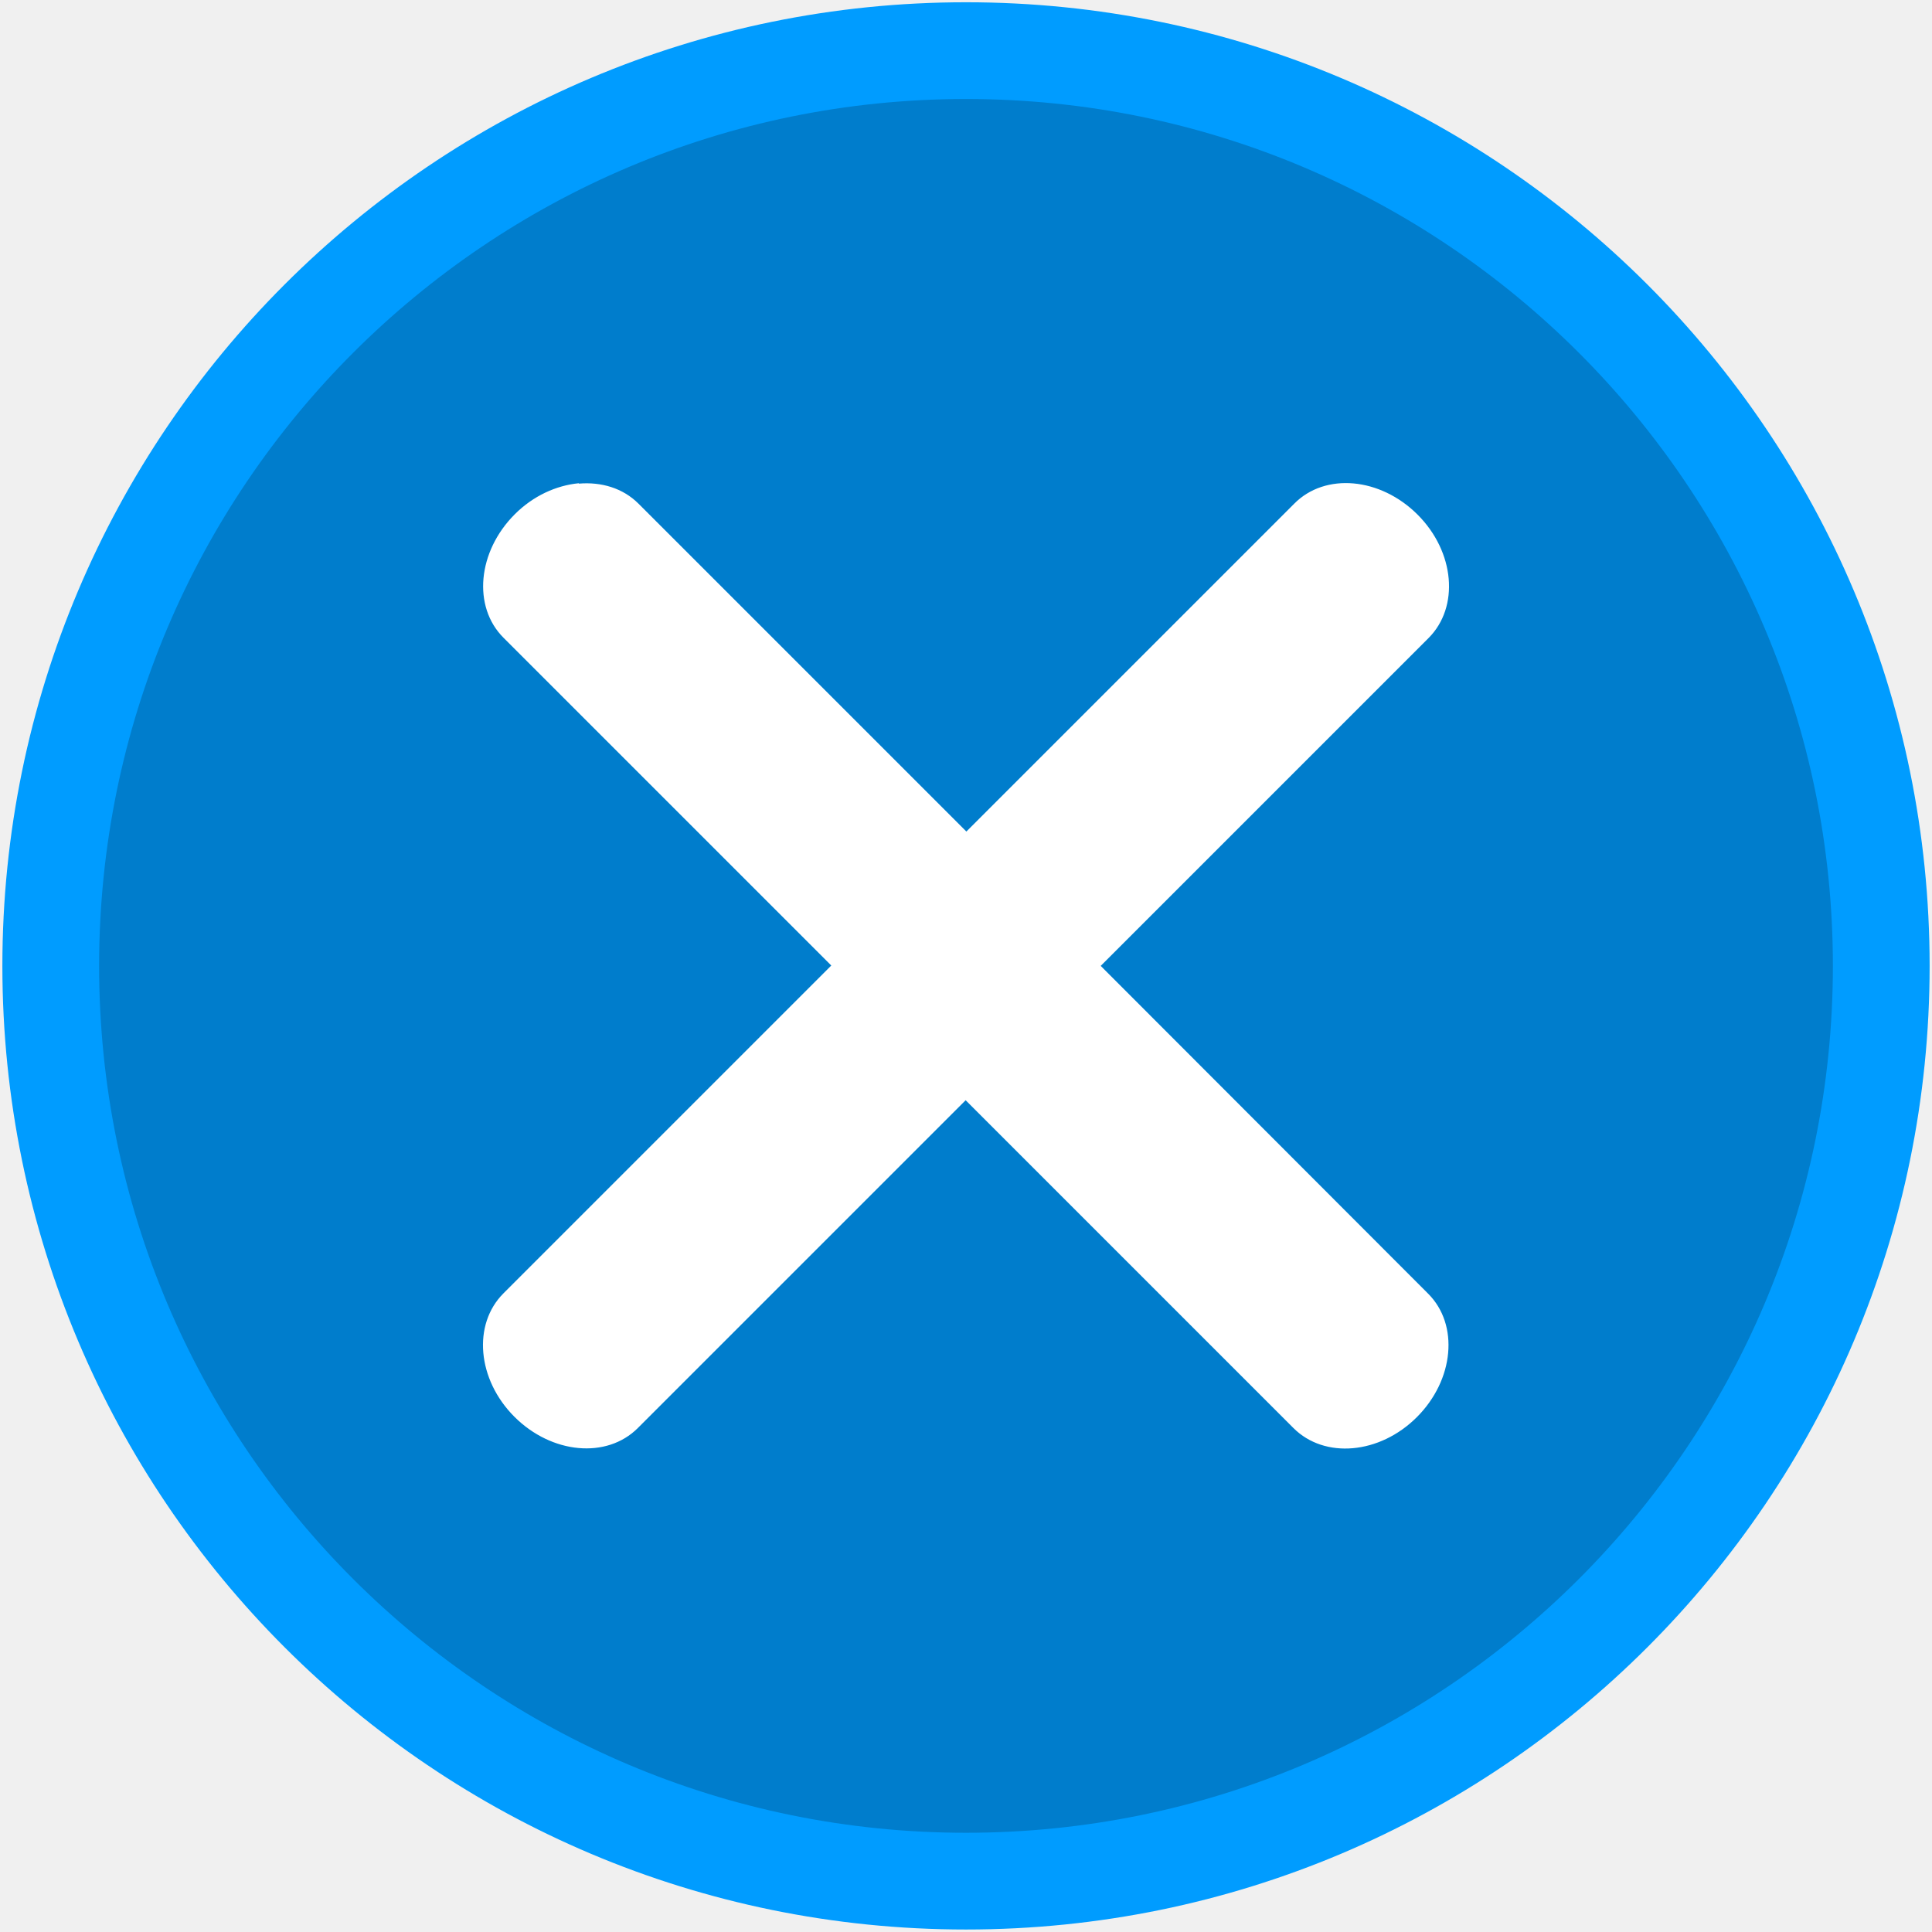
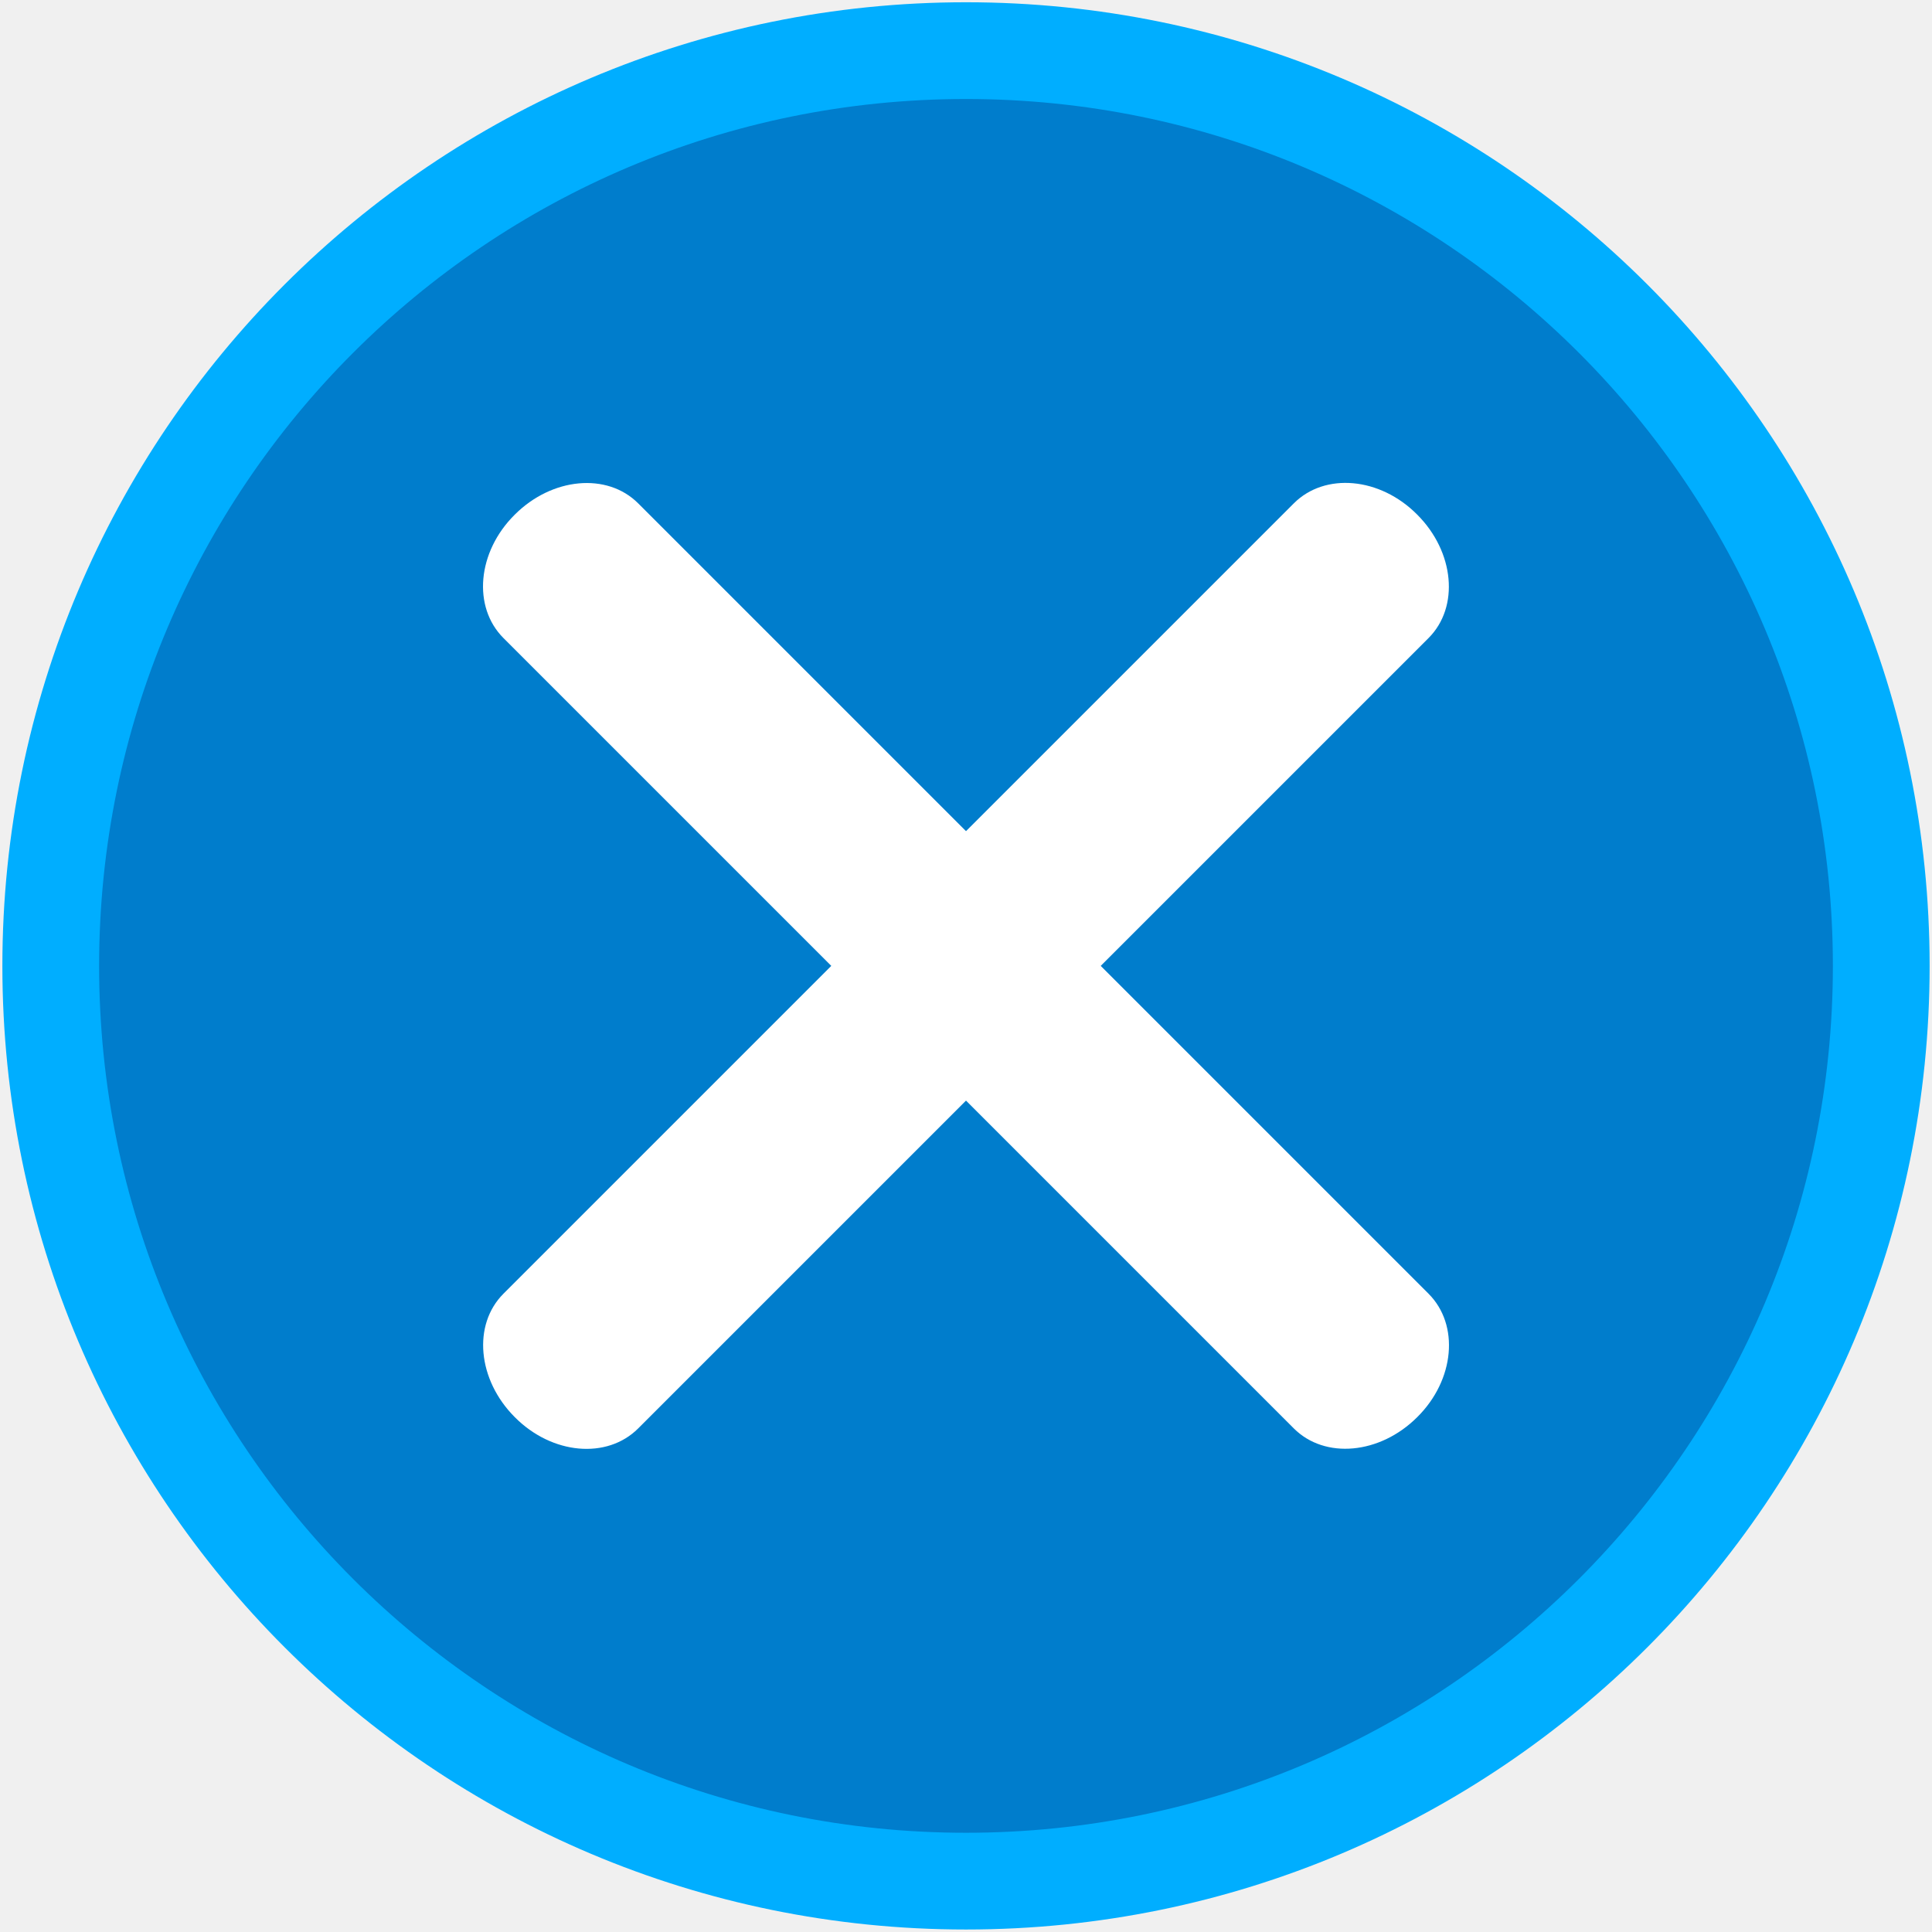
- <svg xmlns="http://www.w3.org/2000/svg" id="svg8" version="1.1" viewBox="0 0 5.292 5.292" height="20" width="20">
+ <svg xmlns="http://www.w3.org/2000/svg" width="20" height="20" viewBox="0 0 5.292 5.292" version="1.1" id="svg8">
  <defs id="defs2" />
-   <g transform="translate(0,-291.7083)" id="layer1">
-     <circle cy="294.354" cx="2.646" id="path815" style="opacity:1;fill:#007dcc;fill-opacity:1;stroke:#009cff;stroke-width:0.265;stroke-linecap:round;stroke-linejoin:miter;stroke-miterlimit:4;stroke-dasharray:none;stroke-opacity:1;paint-order:markers fill stroke" r="2.507" />
-     <path id="rect849-9-9" d="m 1.585,293.032 c -0.061,0.006 -0.124,0.034 -0.175,0.085 -0.102,0.102 -0.116,0.253 -0.031,0.338 l 0.898,0.898 -0.898,0.898 c -0.085,0.085 -0.072,0.236 0.03,0.338 0.102,0.102 0.253,0.116 0.338,0.031 l 0.898,-0.898 0.898,0.898 c 0.085,0.085 0.236,0.072 0.338,-0.03 0.102,-0.102 0.116,-0.253 0.031,-0.338 L 3.015,294.354 3.913,293.456 c 0.085,-0.085 0.072,-0.236 -0.03,-0.338 -0.102,-0.102 -0.253,-0.116 -0.338,-0.03 l -0.898,0.898 -0.898,-0.898 c -0.043,-0.043 -0.102,-0.06 -0.163,-0.055 z" style="opacity:1;fill:#ffffff;fill-opacity:1;stroke:none;stroke-width:0.332;stroke-linecap:round;stroke-linejoin:miter;stroke-miterlimit:4;stroke-dasharray:none;stroke-opacity:1;paint-order:markers fill stroke" />
+   <g id="layer1" transform="translate(0,-291.7083)">
+     <circle style="opacity:1;fill:#007dcc;fill-opacity:1;stroke:#00aeff;stroke-width:0.265;stroke-linecap:round;stroke-linejoin:miter;stroke-miterlimit:4;stroke-dasharray:none;stroke-opacity:1;paint-order:markers fill stroke" id="path815" cx="2.646" cy="294.354" r="2.507" />
+     <path style="opacity:1;fill:#ffffff;fill-opacity:1;stroke:none;stroke-width:0.332;stroke-linecap:round;stroke-linejoin:miter;stroke-miterlimit:4;stroke-dasharray:none;stroke-opacity:1;paint-order:markers fill stroke" d="m 1.748,293.087 2.165,2.165 c 0.085,0.085 0.072,0.236 -0.031,0.338 -0.102,0.102 -0.253,0.116 -0.338,0.031 L 1.379,293.456 c -0.085,-0.085 -0.072,-0.236 0.031,-0.338 0.102,-0.102 0.253,-0.116 0.338,-0.031 z" id="rect849-9" />
+     <path style="opacity:1;fill:#ffffff;fill-opacity:1;stroke:none;stroke-width:0.332;stroke-linecap:round;stroke-linejoin:miter;stroke-miterlimit:4;stroke-dasharray:none;stroke-opacity:1;paint-order:markers fill stroke" d="m 3.913,293.456 -2.165,2.165 c -0.085,0.085 -0.236,0.072 -0.338,-0.031 -0.102,-0.102 -0.116,-0.253 -0.031,-0.338 l 2.165,-2.165 c 0.085,-0.085 0.236,-0.072 0.338,0.031 0.102,0.102 0.116,0.253 0.031,0.338 z" id="rect849-9-9" />
  </g>
</svg>
